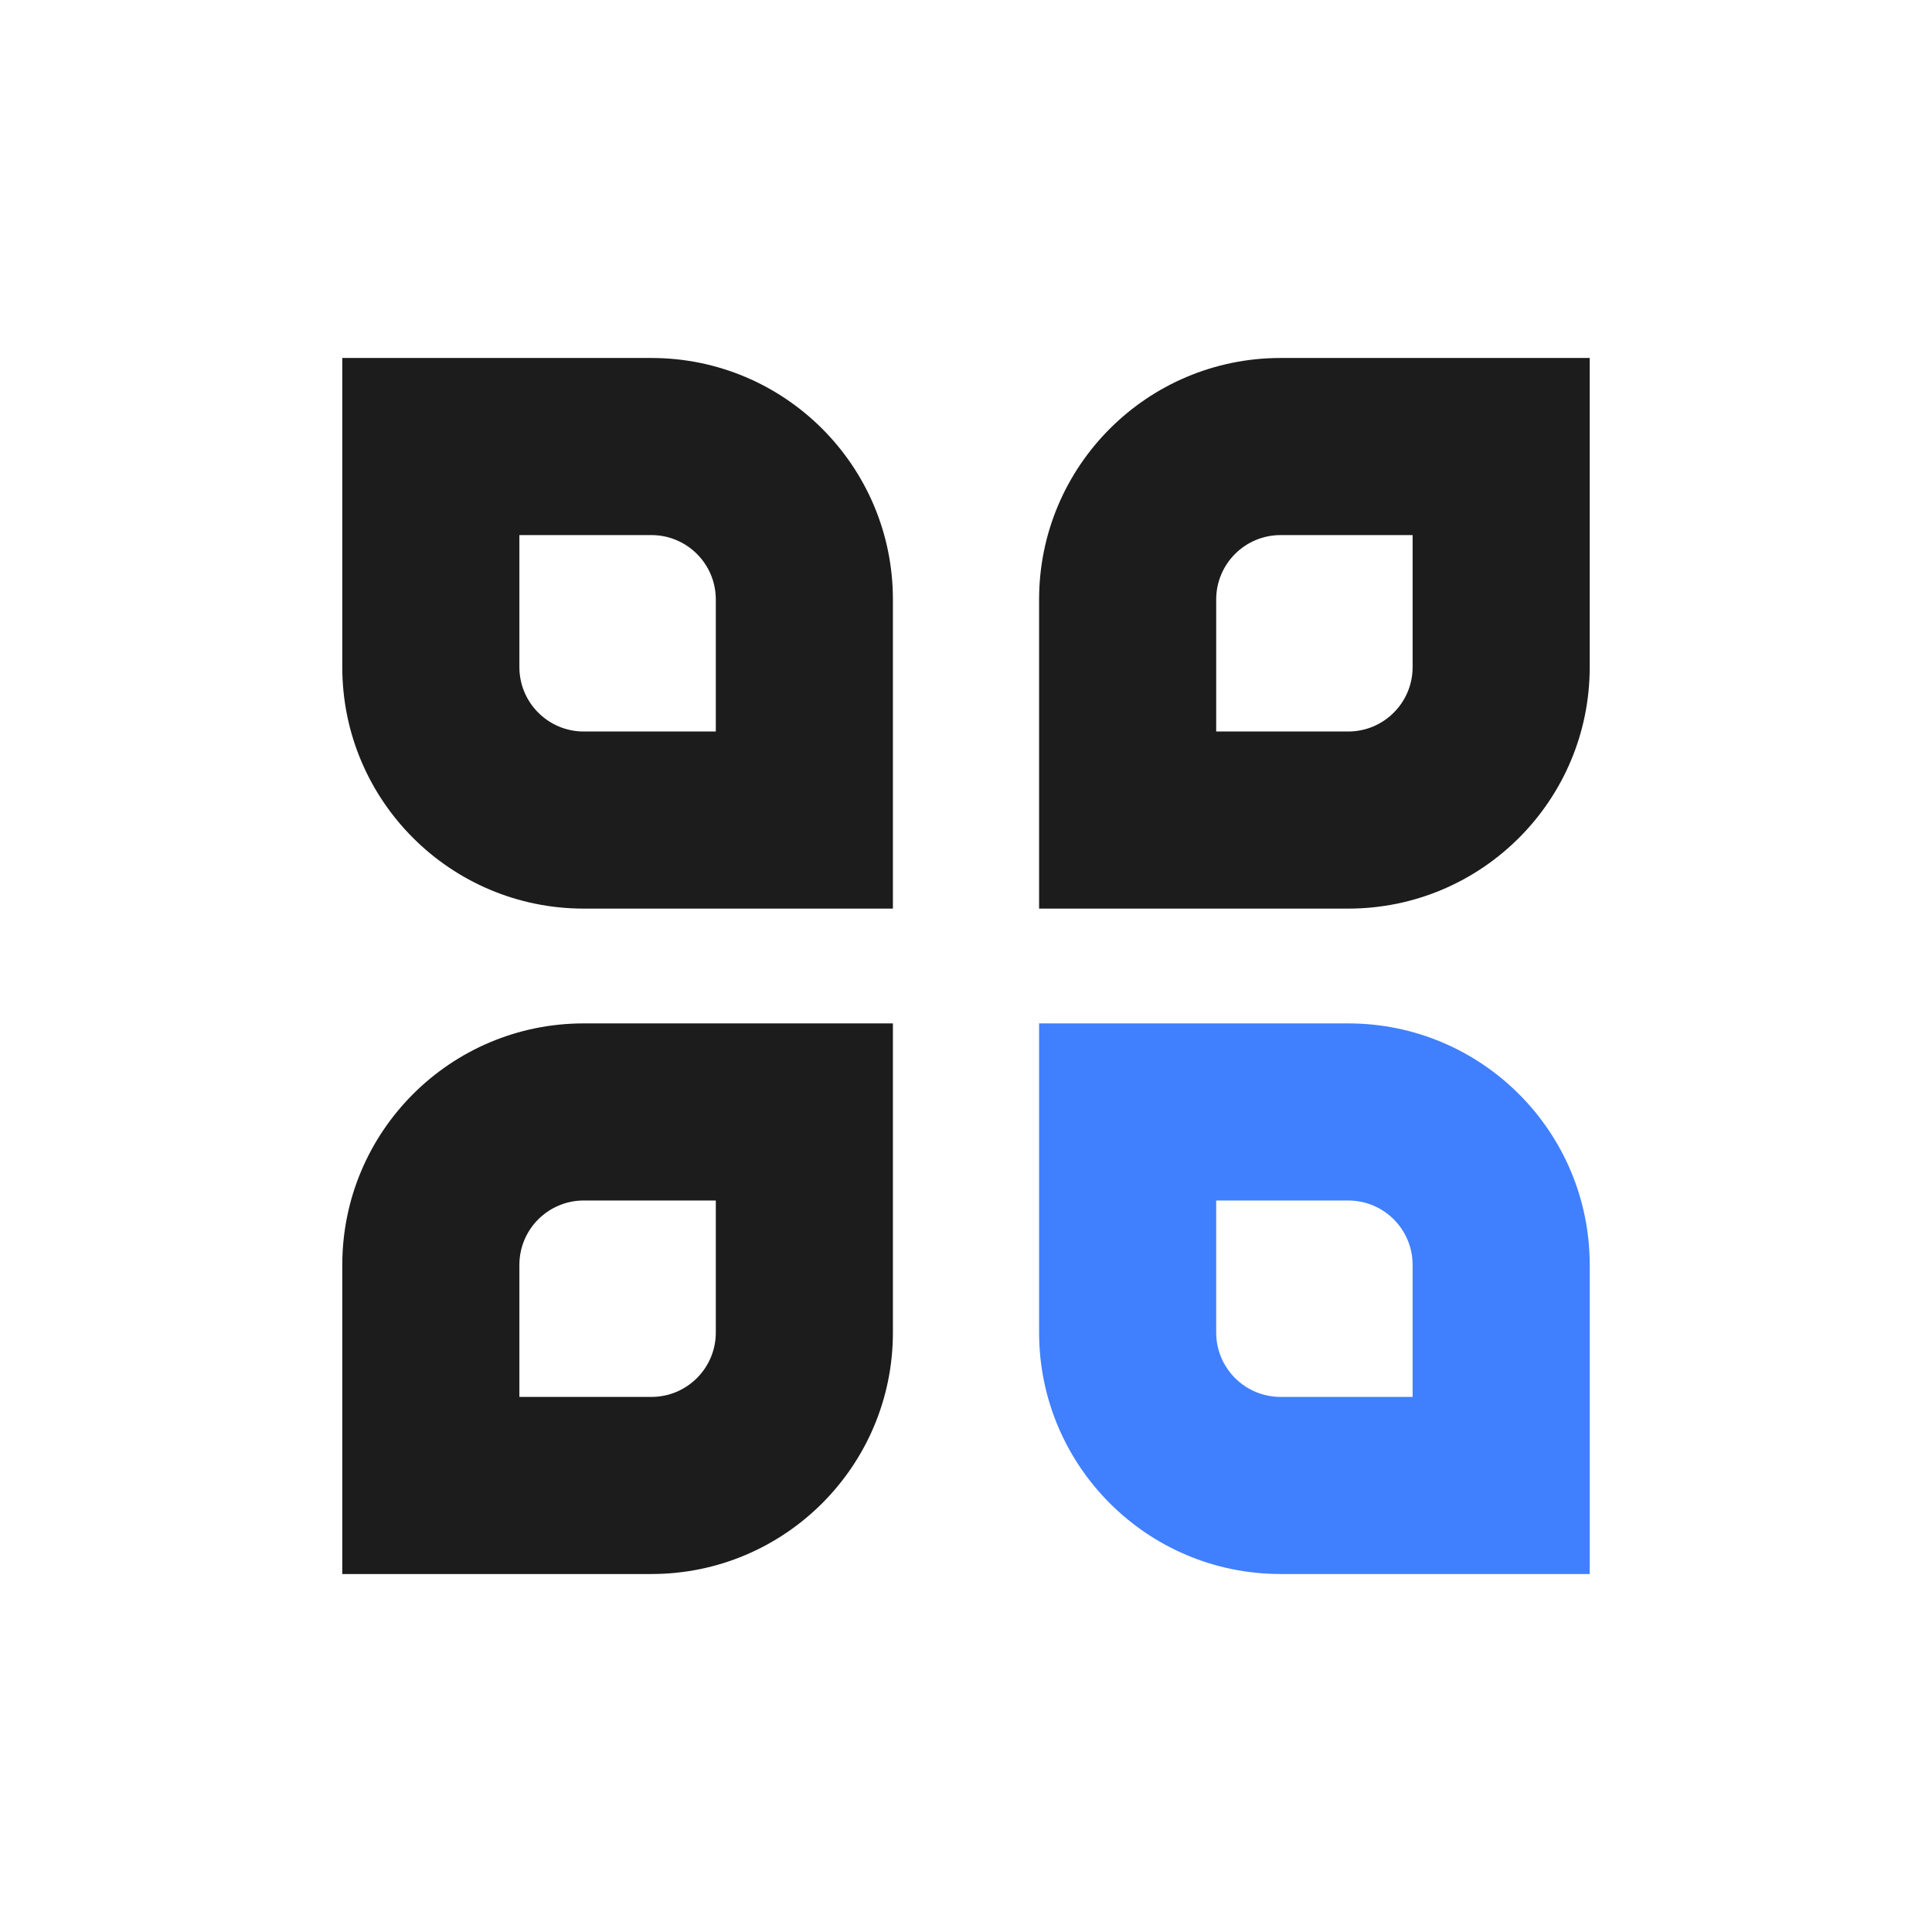
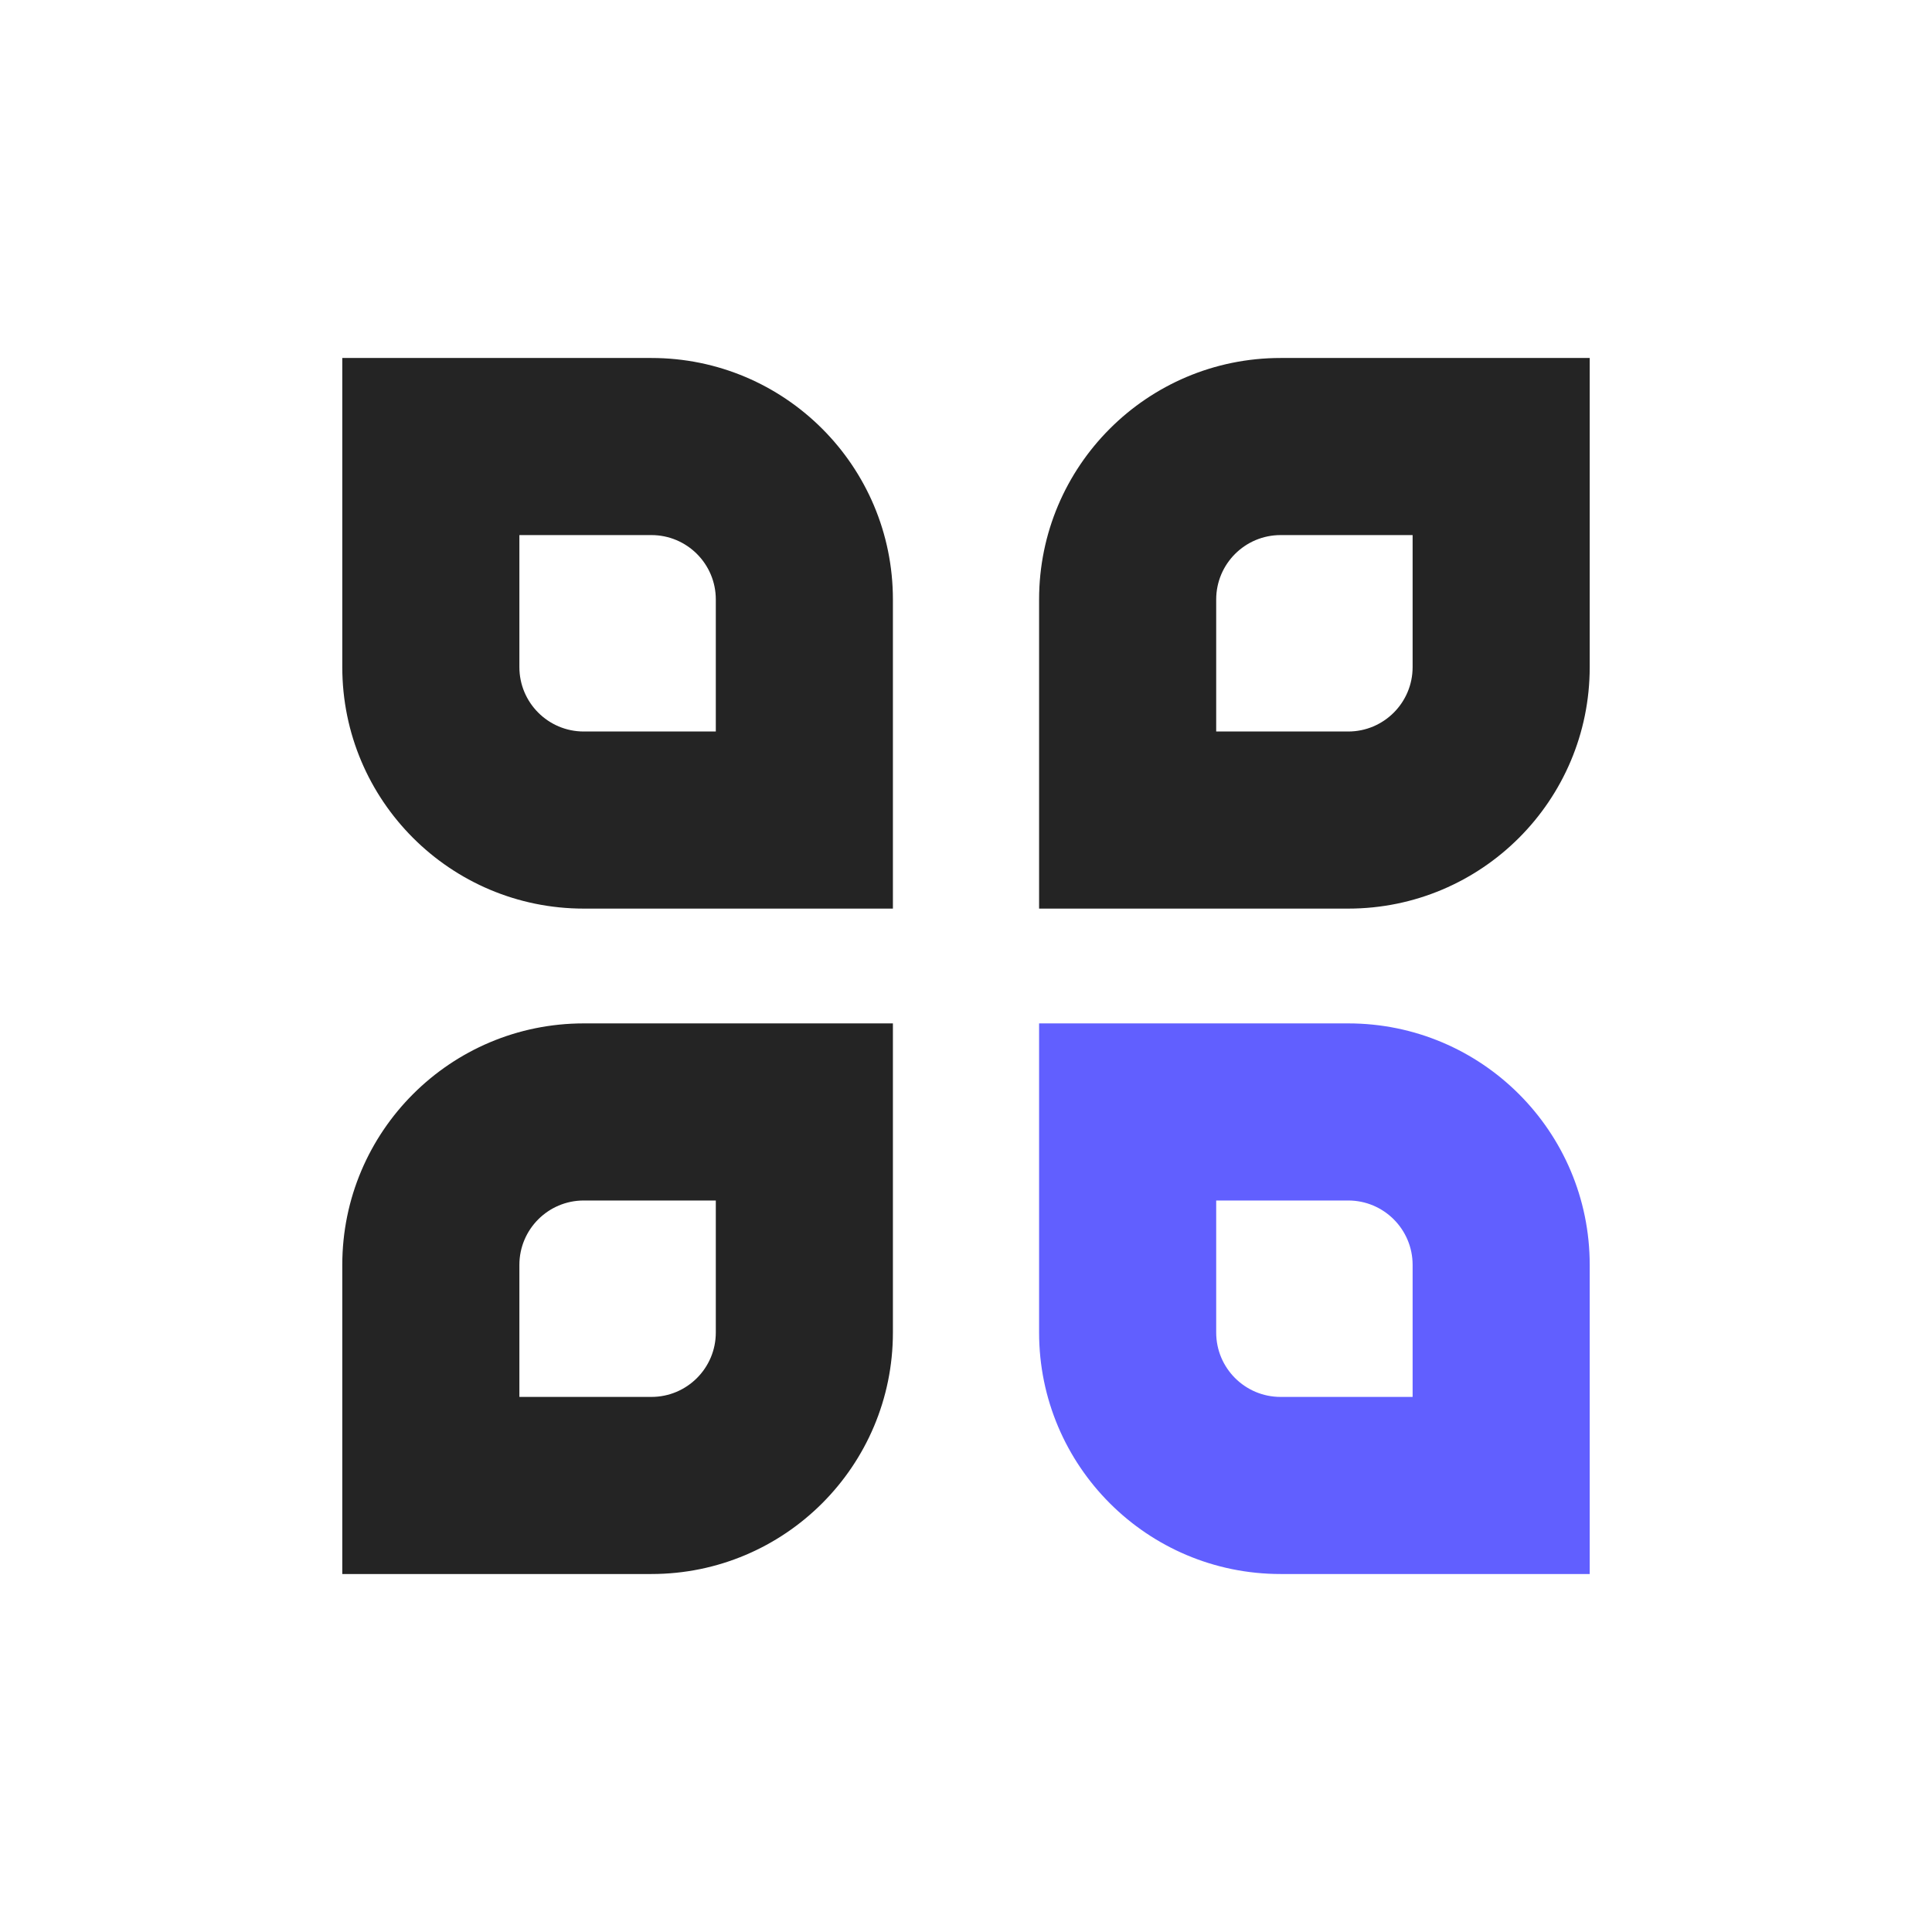
<svg xmlns="http://www.w3.org/2000/svg" id="图层_1" data-name="图层 1" viewBox="0 0 240 240">
-   <defs>
-     <style>.cls-1{fill:#1c1c1c;}.cls-2{fill:#4080ff;}</style>
-   </defs>
-   <path class="cls-1" d="M80.92,66.47a8,8,0,0,1,8,8v16.4H72.52a8,8,0,0,1-8-8V66.47h16.4m0-22H42.52v38.4a30,30,0,0,0,30,30h38.4V74.47a30,30,0,0,0-30-30Z" />
-   <path class="cls-1" d="M175.48,66.47v16.4a8,8,0,0,1-8,8h-16.4V74.47a8,8,0,0,1,8-8h16.4m22-22h-38.4a30,30,0,0,0-30,30v38.4h38.4a30,30,0,0,0,30-30V44.47Z" />
-   <path class="cls-1" d="M88.92,149.13v16.4a8,8,0,0,1-8,8H64.52v-16.4a8,8,0,0,1,8-8h16.4m22-22H72.52a30,30,0,0,0-30,30v38.4h38.4a30,30,0,0,0,30-30v-38.4Z" />
-   <path class="cls-2" d="M167.48,149.13a8,8,0,0,1,8,8v16.4h-16.4a8,8,0,0,1-8-8v-16.4h16.4m0-22h-38.4v38.4a30,30,0,0,0,30,30h38.4v-38.4a30,30,0,0,0-30-30Z" />
+   <path d="M80.92,66.47a8,8,0,0,1,8,8v16.4H72.52a8,8,0,0,1-8-8V66.47h16.4m0-22H42.52v38.4a30,30,0,0,0,30,30h38.4V74.47a30,30,0,0,0-30-30Z" style="fill: #242424" />
+   <path d="M175.48,66.47v16.4a8,8,0,0,1-8,8h-16.4V74.47a8,8,0,0,1,8-8h16.4m22-22h-38.4a30,30,0,0,0-30,30v38.4h38.4a30,30,0,0,0,30-30V44.47Z" style="fill: #242424" />
+   <path d="M88.92,149.13v16.4a8,8,0,0,1-8,8H64.52v-16.4a8,8,0,0,1,8-8h16.4m22-22H72.52a30,30,0,0,0-30,30v38.4h38.4a30,30,0,0,0,30-30v-38.4Z" style="fill: #242424" />
+   <path d="M167.48,149.13a8,8,0,0,1,8,8v16.4h-16.4a8,8,0,0,1-8-8v-16.4h16.4m0-22h-38.4v38.4a30,30,0,0,0,30,30h38.4v-38.4a30,30,0,0,0-30-30Z" style="fill: #615fff" />
</svg>
